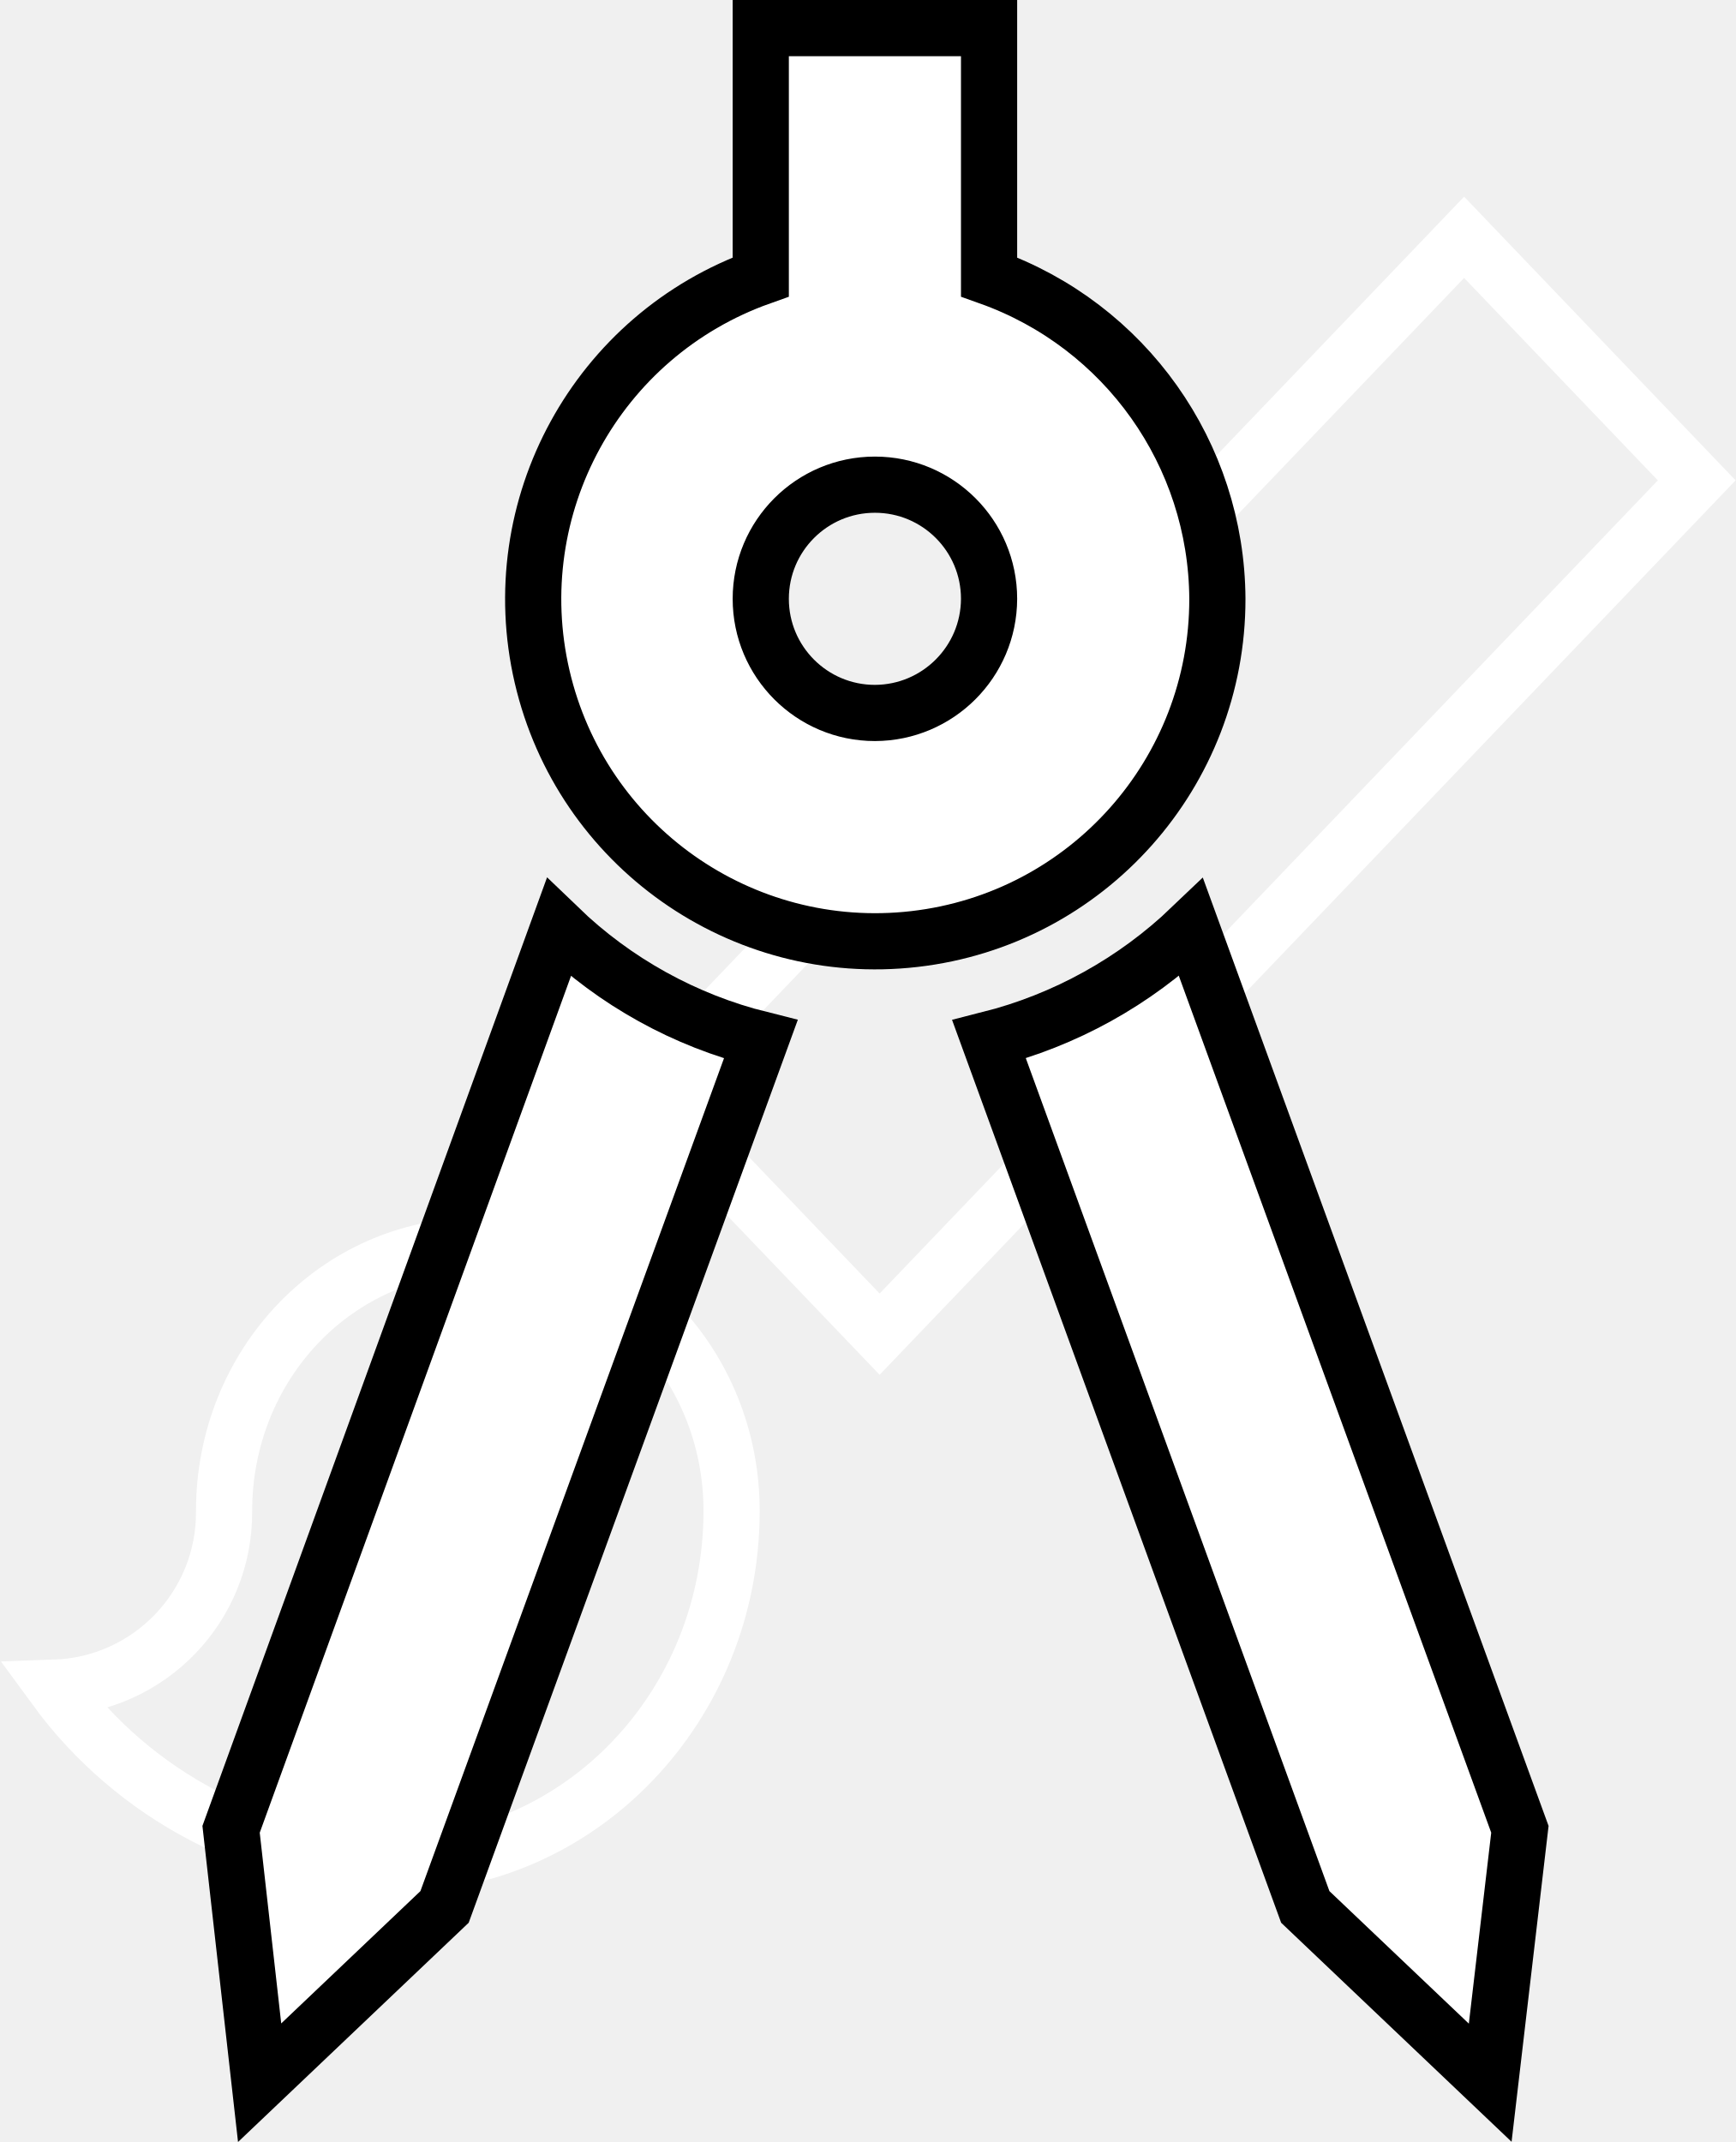
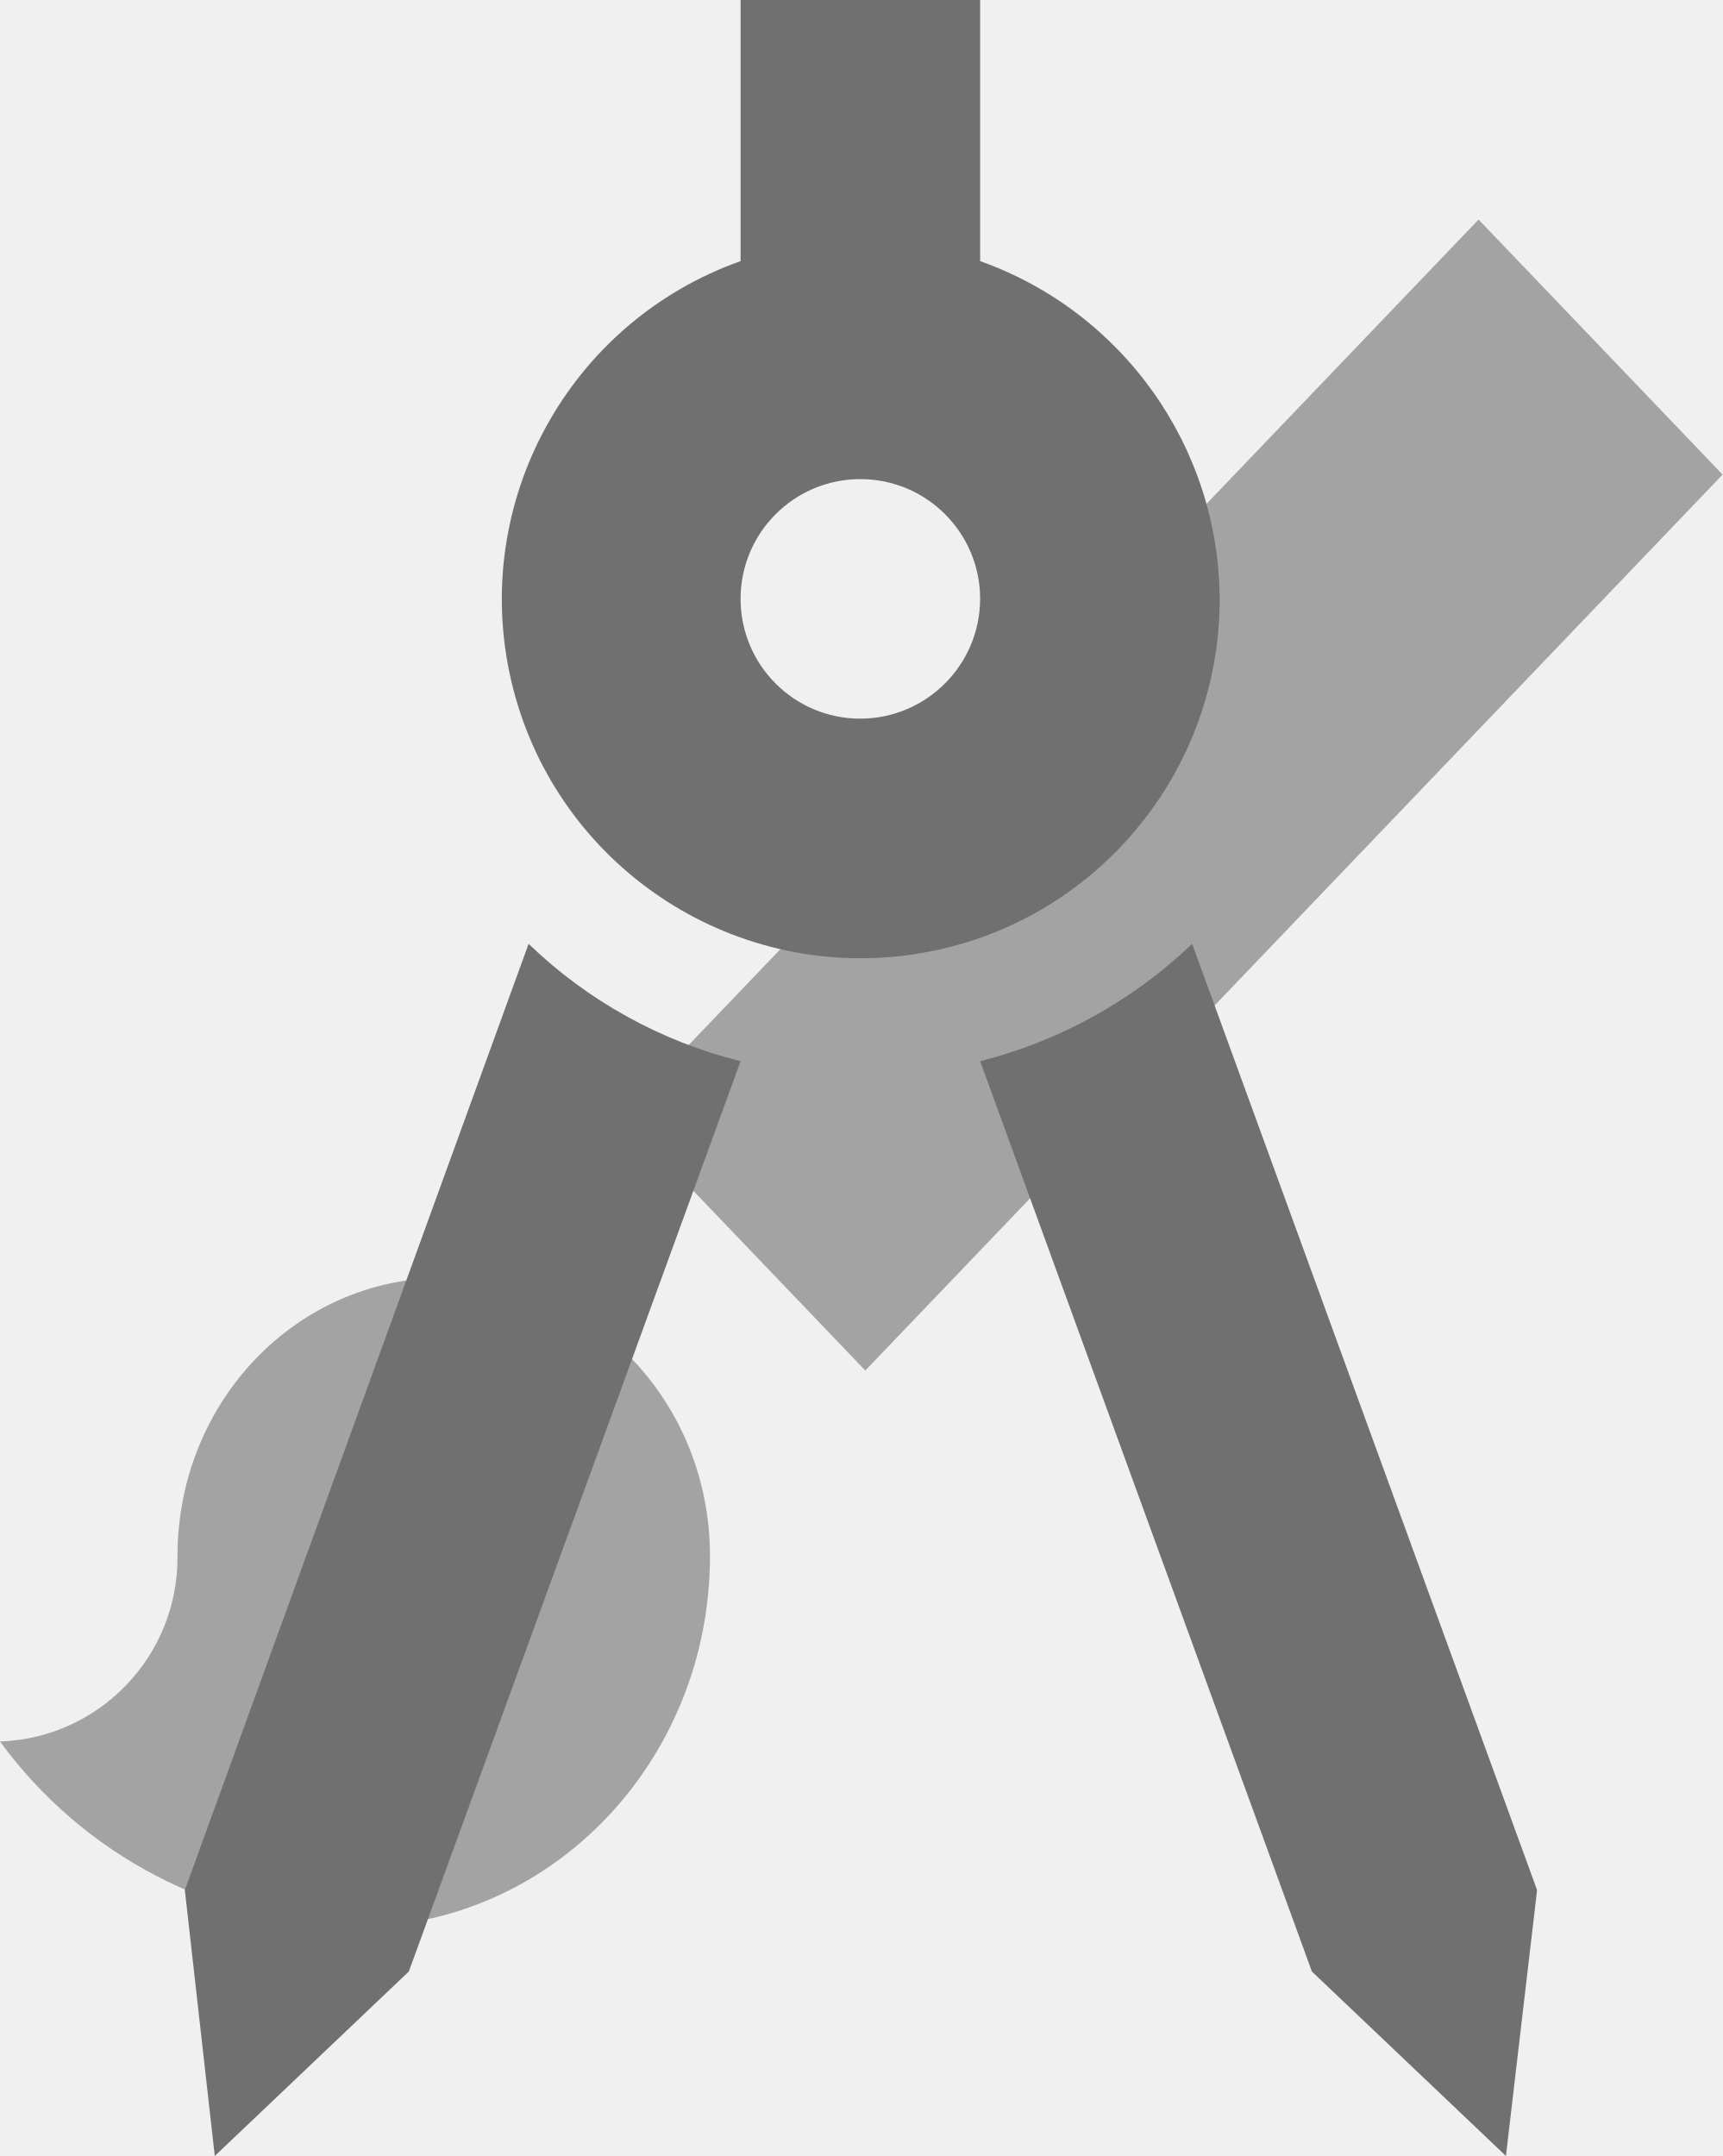
- <svg xmlns="http://www.w3.org/2000/svg" width="92.669" height="114.375" viewBox="0 0 92.669 114.375">
-   <g id="design-icon" transform="translate(-344.068 -2905.693)">
+ <svg xmlns="http://www.w3.org/2000/svg" width="87.66" height="109.71" viewBox="0 0 87.66 109.71">
+   <g id="design-icon" transform="translate(-347 -2907.193)">
    <g id="Group_24" data-name="Group 24" transform="translate(331 2903.365)">
      <g id="brush-24px-sharp" transform="translate(16 15)">
-         <path id="Path_52" data-name="Path 52" d="M24.581,56.439c-7.5,0-13.549,6.324-13.549,14.158A9.36,9.36,0,0,1,2,80.036a23.038,23.038,0,0,0,18.065,9.439c9.981,0,18.065-8.448,18.065-18.878C38.13,62.763,32.078,56.439,24.581,56.439ZM89.66,15.568,77.241,2.59,33.614,48.18l12.42,12.978Z" transform="translate(-2 -2.59)" fill="none" stroke="#fff" stroke-width="3" />
+         <path id="Path_52" data-name="Path 52" d="M24.581,56.439c-7.5,0-13.549,6.324-13.549,14.158A9.36,9.36,0,0,1,2,80.036a23.038,23.038,0,0,0,18.065,9.439c9.981,0,18.065-8.448,18.065-18.878C38.13,62.763,32.078,56.439,24.581,56.439ZM89.66,15.568,77.241,2.59,33.614,48.18l12.42,12.978Z" transform="translate(-2 -2.59)" fill="rgba(112,112,112,0.6)" />
      </g>
      <g id="Group_22" data-name="Group 22" transform="translate(25.406 3.828)">
        <g id="Group_21" data-name="Group 21">
-           <path id="Path_48" data-name="Path 48" d="M6.36,59.03,7.884,72.561l9.874-9.386L34.641,16.853A23.863,23.863,0,0,1,23.853,10.88Z" transform="translate(-6.36 37.148)" fill="#fff" stroke="#000" stroke-width="3" />
-           <path id="Path_49" data-name="Path 49" d="M23.788,10.88A24.184,24.184,0,0,1,13,16.853L29.883,63.175l9.874,9.386L41.342,59.03Z" transform="translate(27.471 37.148)" fill="#fff" stroke="#000" stroke-width="3" />
-           <path id="Path_50" data-name="Path 50" d="M45.57,33.475A18.348,18.348,0,0,0,33.38,16.287V3H21.19V16.287A18.264,18.264,0,1,0,45.57,33.475ZM27.285,39.57a6.095,6.095,0,1,1,6.095-6.095A6.113,6.113,0,0,1,27.285,39.57Z" transform="translate(7.091 -3)" fill="#fff" stroke="#000" stroke-width="3" />
+           <path id="Path_48" data-name="Path 48" d="M6.36,59.03,7.884,72.561l9.874-9.386L34.641,16.853A23.863,23.863,0,0,1,23.853,10.88Z" transform="translate(-6.36 37.148)" fill="#707070" />
+           <path id="Path_49" data-name="Path 49" d="M23.788,10.88A24.184,24.184,0,0,1,13,16.853L29.883,63.175l9.874,9.386L41.342,59.03Z" transform="translate(27.471 37.148)" fill="#707070" />
+           <path id="Path_50" data-name="Path 50" d="M45.57,33.475A18.348,18.348,0,0,0,33.38,16.287V3H21.19V16.287A18.264,18.264,0,1,0,45.57,33.475ZM27.285,39.57a6.095,6.095,0,1,1,6.095-6.095A6.113,6.113,0,0,1,27.285,39.57Z" transform="translate(7.091 -3)" fill="#707070" />
        </g>
      </g>
    </g>
  </g>
</svg>
